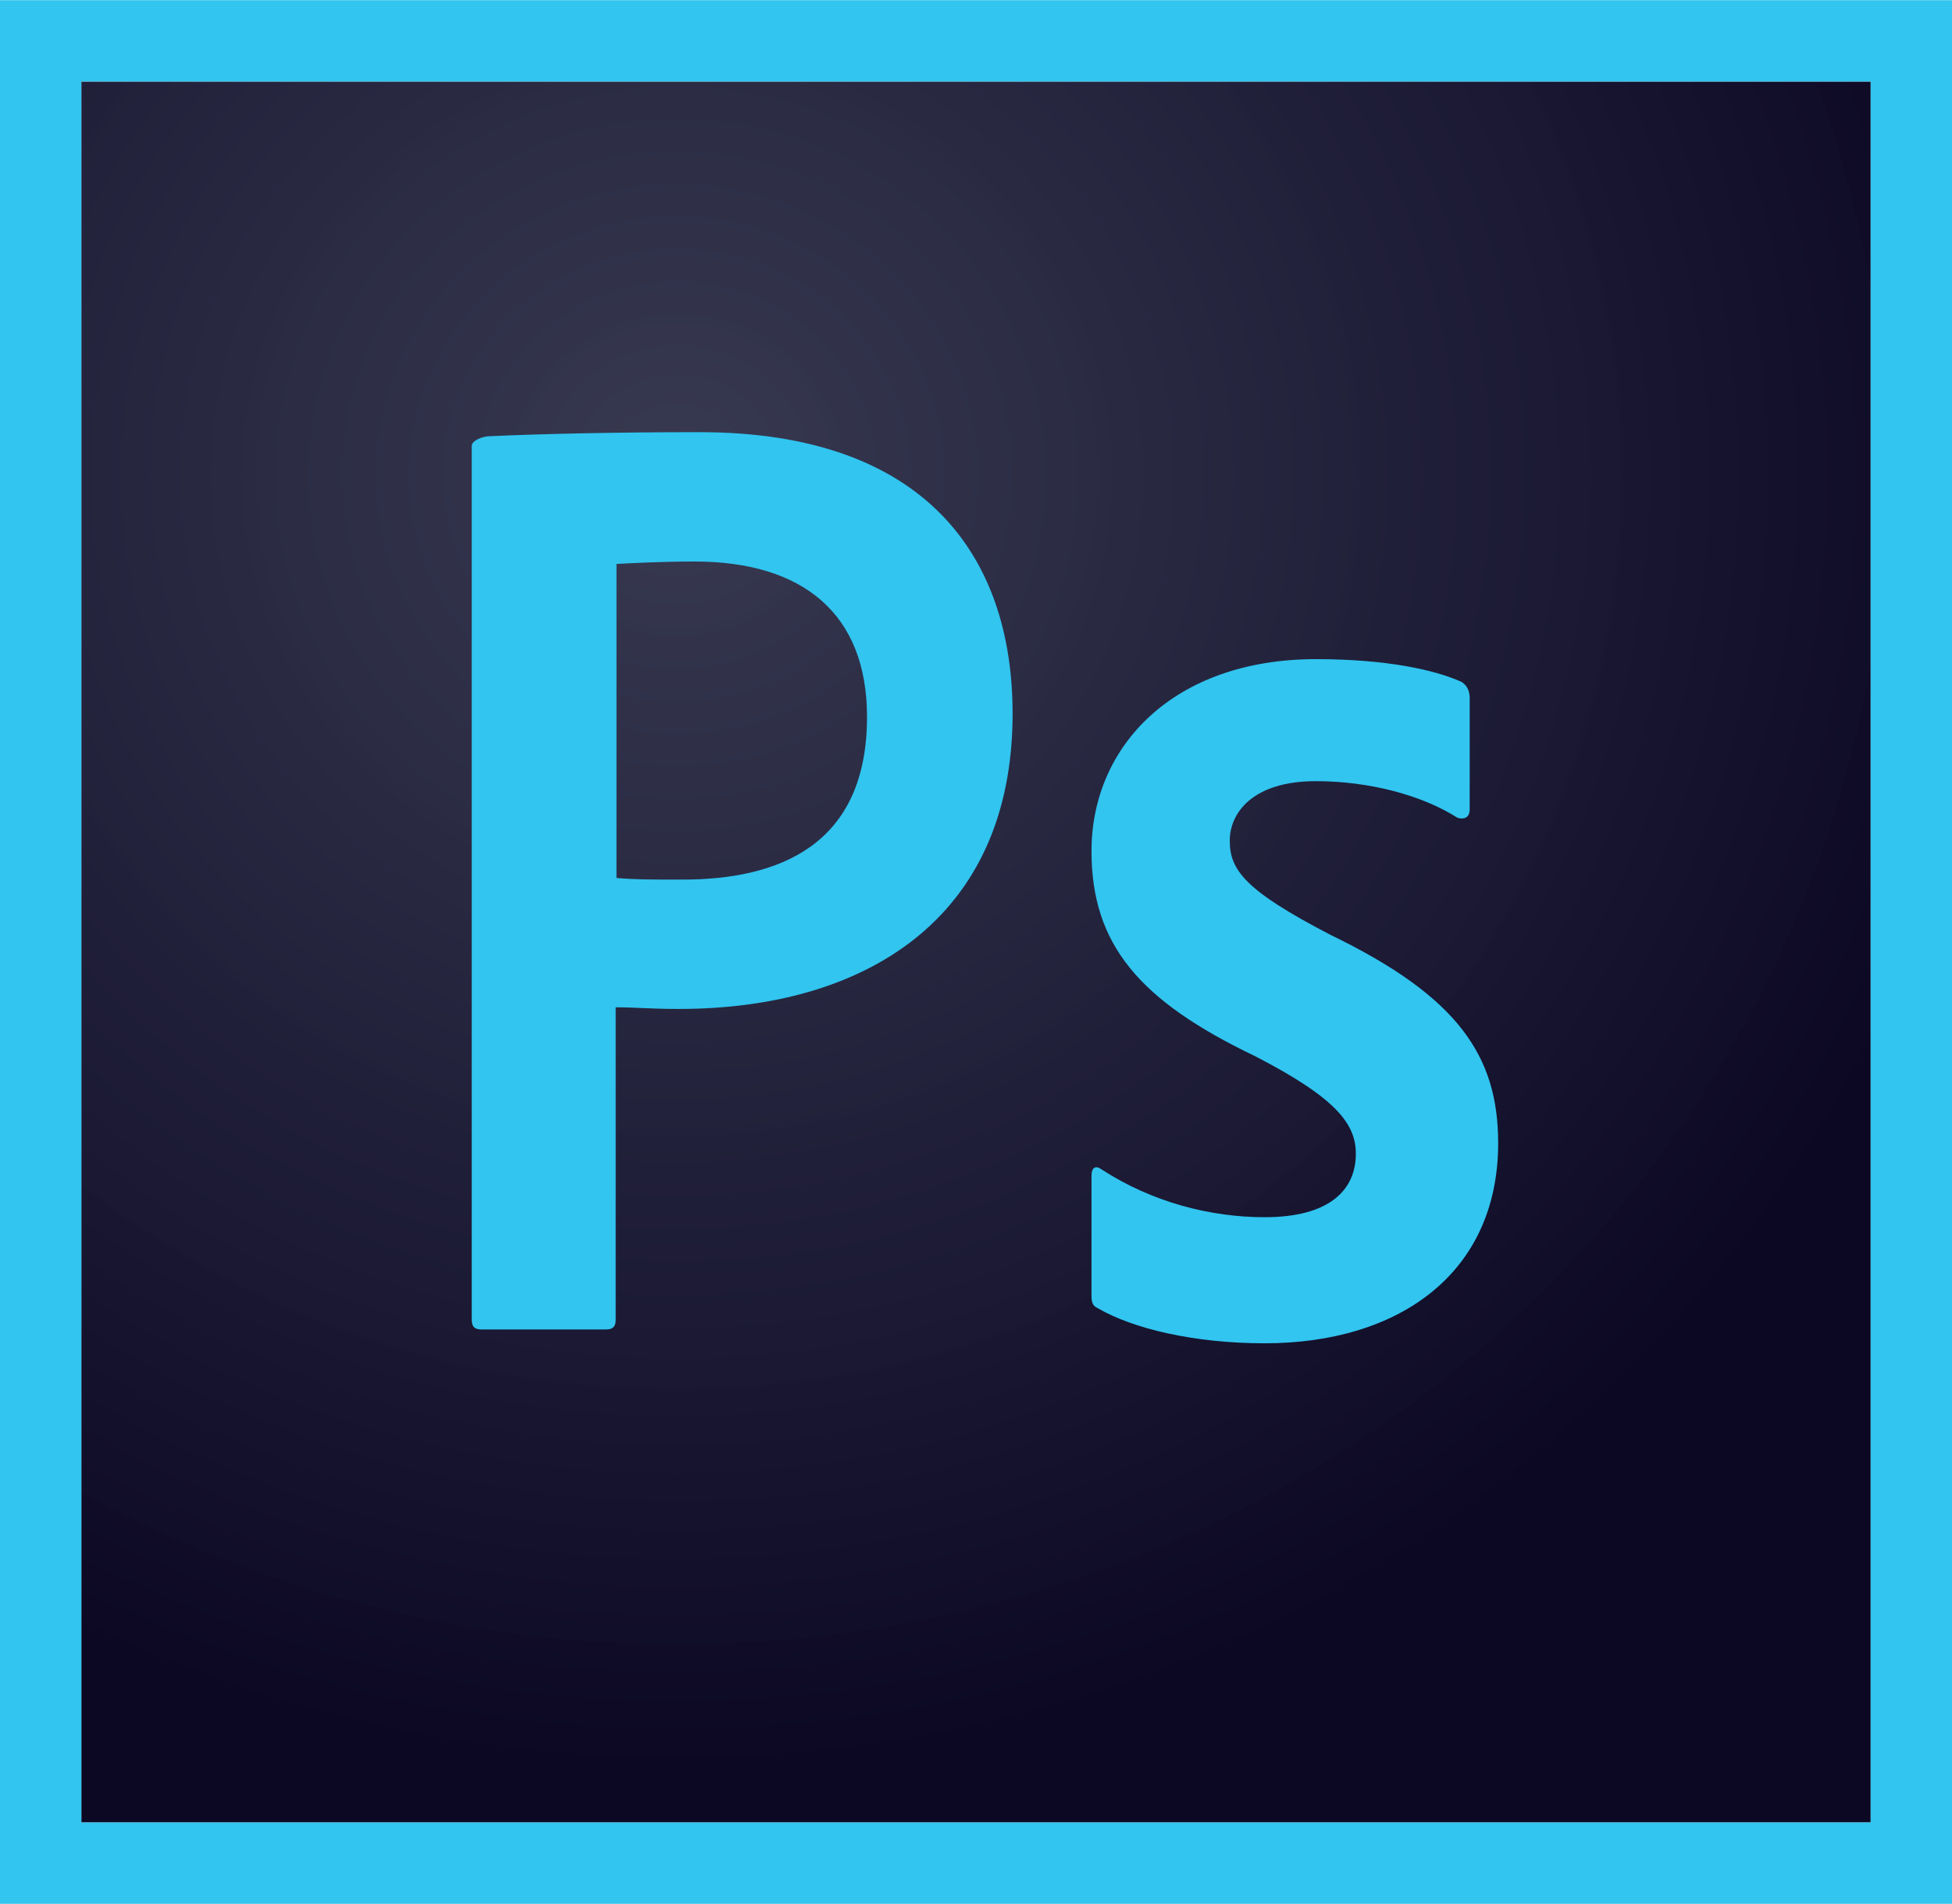
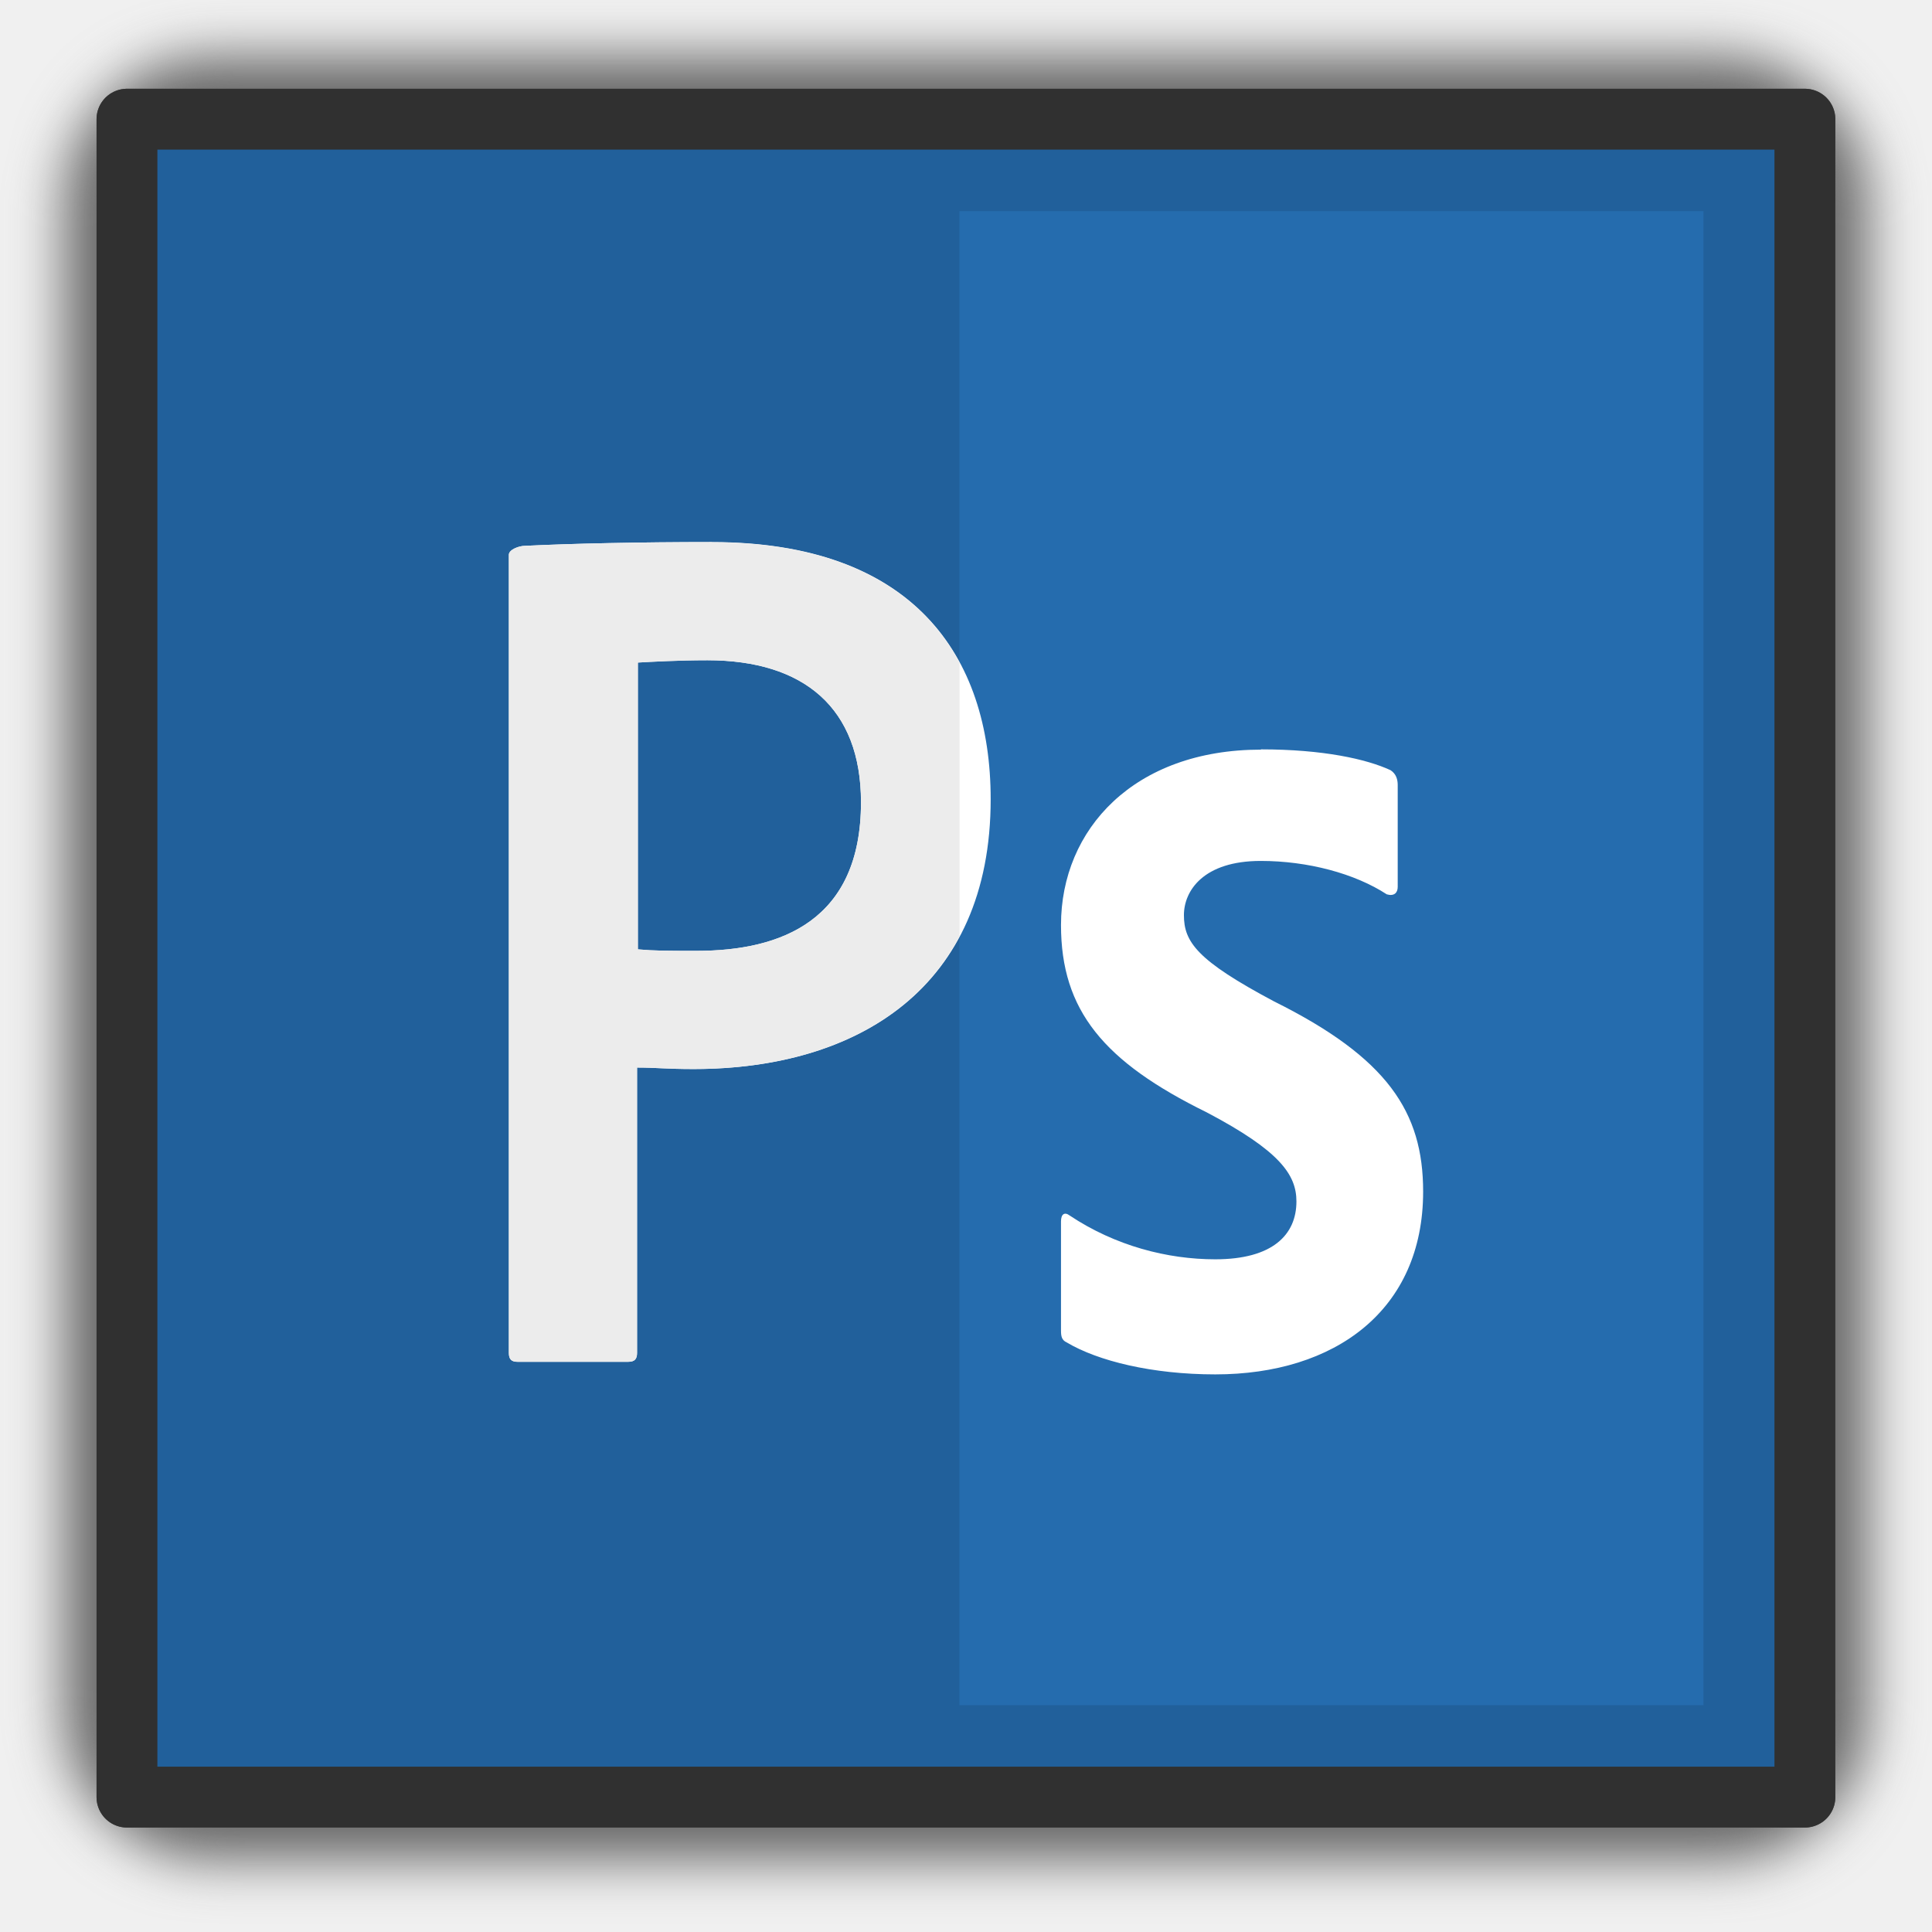
- <svg xmlns="http://www.w3.org/2000/svg" width="2500" height="2438" viewBox="0 130.746 595.279 580.398">
-   <radialGradient id="a" cx="-183.69" cy="328.972" r=".76" gradientTransform="matrix(545.6736 0 0 528.3113 100439.305 -173525.125)" gradientUnits="userSpaceOnUse">
-     <stop offset="0" stop-color="#34364e" stop-opacity=".98" />
-     <stop offset="1" stop-color="#0c0824" />
+ <svg xmlns="http://www.w3.org/2000/svg" width="60" height="60" viewBox="0 130.746 14.287 14.284" version="1.1" id="svg11">
+   <defs id="defs15">
+     <filter style="color-interpolation-filters:sRGB" id="filter1341-6" x="-0.036" width="1.072" y="-0.036" height="1.072">
+       <feGaussianBlur stdDeviation="0.224" id="feGaussianBlur1343-64" />
+     </filter>
+   </defs>
+   <radialGradient id="a" cx="-183.69" cy="328.972" r="0.76" gradientTransform="matrix(545.6736,0,0,528.3113,100439.3,-173525.13)" gradientUnits="userSpaceOnUse">
+     <stop offset="0" stop-color="#34364e" stop-opacity=".98" id="stop2" />
+     <stop offset="1" stop-color="#0c0824" id="stop4" />
  </radialGradient>
-   <path d="M24.803 155.549h545.674v530.792H24.803V155.549z" fill="url(#a)" />
-   <path d="M24.803 155.549h545.674v530.792H24.803V155.549zM0 711.145h595.28V130.746H0v580.399zm401.318-342.287c-19.595 0-26.291 9.921-26.291 18.106 0 8.929 4.464 15.13 30.756 28.772 38.941 18.851 51.095 36.957 51.095 63.497 0 39.685-30.26 61.016-71.186 61.016-21.579 0-40.182-4.465-50.847-10.665-1.736-.744-1.984-1.984-1.984-3.969v-36.461c0-2.48 1.24-3.225 2.977-1.984 15.626 10.17 33.484 14.634 49.854 14.634 19.595 0 27.78-8.185 27.78-19.347 0-8.929-5.705-16.866-30.757-29.764-35.221-16.866-49.854-33.98-49.854-62.504 0-31.997 25.052-58.536 68.457-58.536 21.331 0 36.213 3.225 44.398 6.945 1.984 1.24 2.48 3.224 2.48 4.96v33.98c0 1.984-1.24 3.225-3.721 2.48-10.913-6.943-27.035-11.16-43.157-11.16zm-213.309 29.516c5.705.496 10.17.496 20.091.496 29.021 0 56.304-10.169 56.304-49.606 0-31.5-19.595-47.375-52.583-47.375-9.921 0-19.347.496-23.812.744v95.741zM143.86 266.668c0-1.736 3.473-2.977 5.456-2.977 15.875-.744 39.438-1.24 63.993-1.24 68.705 0 95.492 37.701 95.492 85.82 0 63-45.638 90.036-101.693 90.036-9.425 0-12.649-.496-19.347-.496v95.245c0 1.984-.744 2.976-2.976 2.976h-37.949c-1.984 0-2.977-.744-2.977-2.976V266.668z" fill="#31c5f0" />
+   <rect style="opacity:1;fill:#563d7c;fill-opacity:1;stroke:#303030;stroke-width:0.45;stroke-linecap:round;stroke-linejoin:round;stroke-miterlimit:4;stroke-dasharray:none;stroke-dashoffset:0;stroke-opacity:1;paint-order:fill markers stroke" id="rect1412-0" width="12.408" height="12.408" x="0.939" y="131.626" rx="0" ry="0" />
+   <rect rx="1.214" style="opacity:1;fill:#666666;fill-opacity:1;stroke:none;stroke-width:0.503;stroke-linecap:round;stroke-linejoin:round;stroke-miterlimit:4;stroke-dasharray:none;stroke-dashoffset:0;stroke-opacity:0.502;paint-order:fill markers stroke;filter:url(#filter1341-6)" id="rect1419-6" width="14.907" height="14.907" x="91.072" y="-119.74" transform="matrix(0.8940308,0,0,0.8940308,-80.94104,238.2179)" ry="1.214" />
+   <rect rx="0" ry="0" y="131.626" x="0.939" height="12.408" width="12.408" id="rect1421-3" style="opacity:1;fill:#21609b;fill-opacity:1;stroke:#303030;stroke-width:0.45;stroke-linecap:round;stroke-linejoin:round;stroke-miterlimit:4;stroke-dasharray:none;stroke-dashoffset:0;stroke-opacity:1;paint-order:fill markers stroke" />
+   <path style="opacity:1;fill:#256cae;fill-opacity:1;stroke:none;stroke-width:0.45;stroke-linecap:round;stroke-linejoin:round;stroke-miterlimit:4;stroke-dasharray:none;stroke-dashoffset:0;stroke-opacity:1;paint-order:fill markers stroke" d="m 7.095,132.306 v 11.048 h 5.502 v -11.048 z" id="rect1455-0" />
+   <path style="opacity:1;fill:#ffffff;fill-opacity:1;stroke:none;stroke-width:0.27;stroke-linecap:round;stroke-linejoin:round;stroke-miterlimit:4;stroke-dasharray:none;stroke-dashoffset:0;stroke-opacity:1;paint-order:stroke markers fill" d="m 5.263,134.753 c 1.484,0 2.063,0.836 2.063,1.902 0,1.396 -0.986,1.995 -2.197,1.995 -0.204,0 -0.273,-0.011 -0.418,-0.011 v 2.11 c 0,0.044 -0.016,0.066 -0.065,0.066 h -0.819 c -0.043,0 -0.064,-0.017 -0.064,-0.066 v -5.902 c 0,-0.038 0.075,-0.066 0.118,-0.066 0.343,-0.017 0.852,-0.028 1.382,-0.028 z m -0.032,0.874 c -0.214,0 -0.418,0.011 -0.514,0.017 v 2.121 c 0.123,0.011 0.22,0.011 0.434,0.011 0.627,0 1.216,-0.225 1.216,-1.099 0,-0.698 -0.423,-1.05 -1.136,-1.05 z m 4.093,0.659 c 0.461,0 0.782,0.072 0.959,0.154 0.043,0.028 0.053,0.071 0.053,0.11 v 0.753 c 0,0.044 -0.027,0.071 -0.081,0.055 -0.236,-0.154 -0.584,-0.247 -0.932,-0.247 -0.423,0 -0.568,0.22 -0.568,0.401 0,0.198 0.097,0.335 0.665,0.637 0.841,0.418 1.104,0.819 1.104,1.407 0,0.879 -0.653,1.352 -1.537,1.352 -0.466,0 -0.868,-0.099 -1.098,-0.236 -0.037,-0.017 -0.043,-0.044 -0.043,-0.088 v -0.807 c 0,-0.055 0.027,-0.072 0.064,-0.044 0.338,0.225 0.723,0.324 1.077,0.324 0.423,0 0.6,-0.181 0.6,-0.428 0,-0.198 -0.123,-0.374 -0.664,-0.659 -0.761,-0.374 -1.077,-0.753 -1.077,-1.385 0,-0.709 0.541,-1.297 1.479,-1.297 z" id="rect4175" />
+   <path style="opacity:1;fill:#ececec;fill-opacity:1;stroke:none;stroke-width:0.45;stroke-linecap:round;stroke-linejoin:round;stroke-miterlimit:4;stroke-dasharray:none;stroke-dashoffset:0;stroke-opacity:1;paint-order:fill markers stroke" d="m 5.263,134.753 c -0.53,0 -1.039,0.011 -1.382,0.028 -0.043,0 -0.118,0.027 -0.118,0.066 v 5.902 c 0,0.05 0.021,0.066 0.064,0.066 h 0.819 c 0.048,0 0.065,-0.022 0.065,-0.066 v -2.11 c 0.145,0 0.214,0.011 0.418,0.011 0.861,0 1.607,-0.305 1.967,-0.982 v -2.023 c -0.29,-0.538 -0.87,-0.891 -1.833,-0.891 z m -0.032,0.874 c 0.713,0 1.136,0.352 1.136,1.05 0,0.874 -0.589,1.099 -1.216,1.099 -0.214,0 -0.311,-1.4e-4 -0.434,-0.011 v -2.121 c 0.096,-0.005 0.3,-0.017 0.514,-0.017 z" id="path4223" />
</svg>
